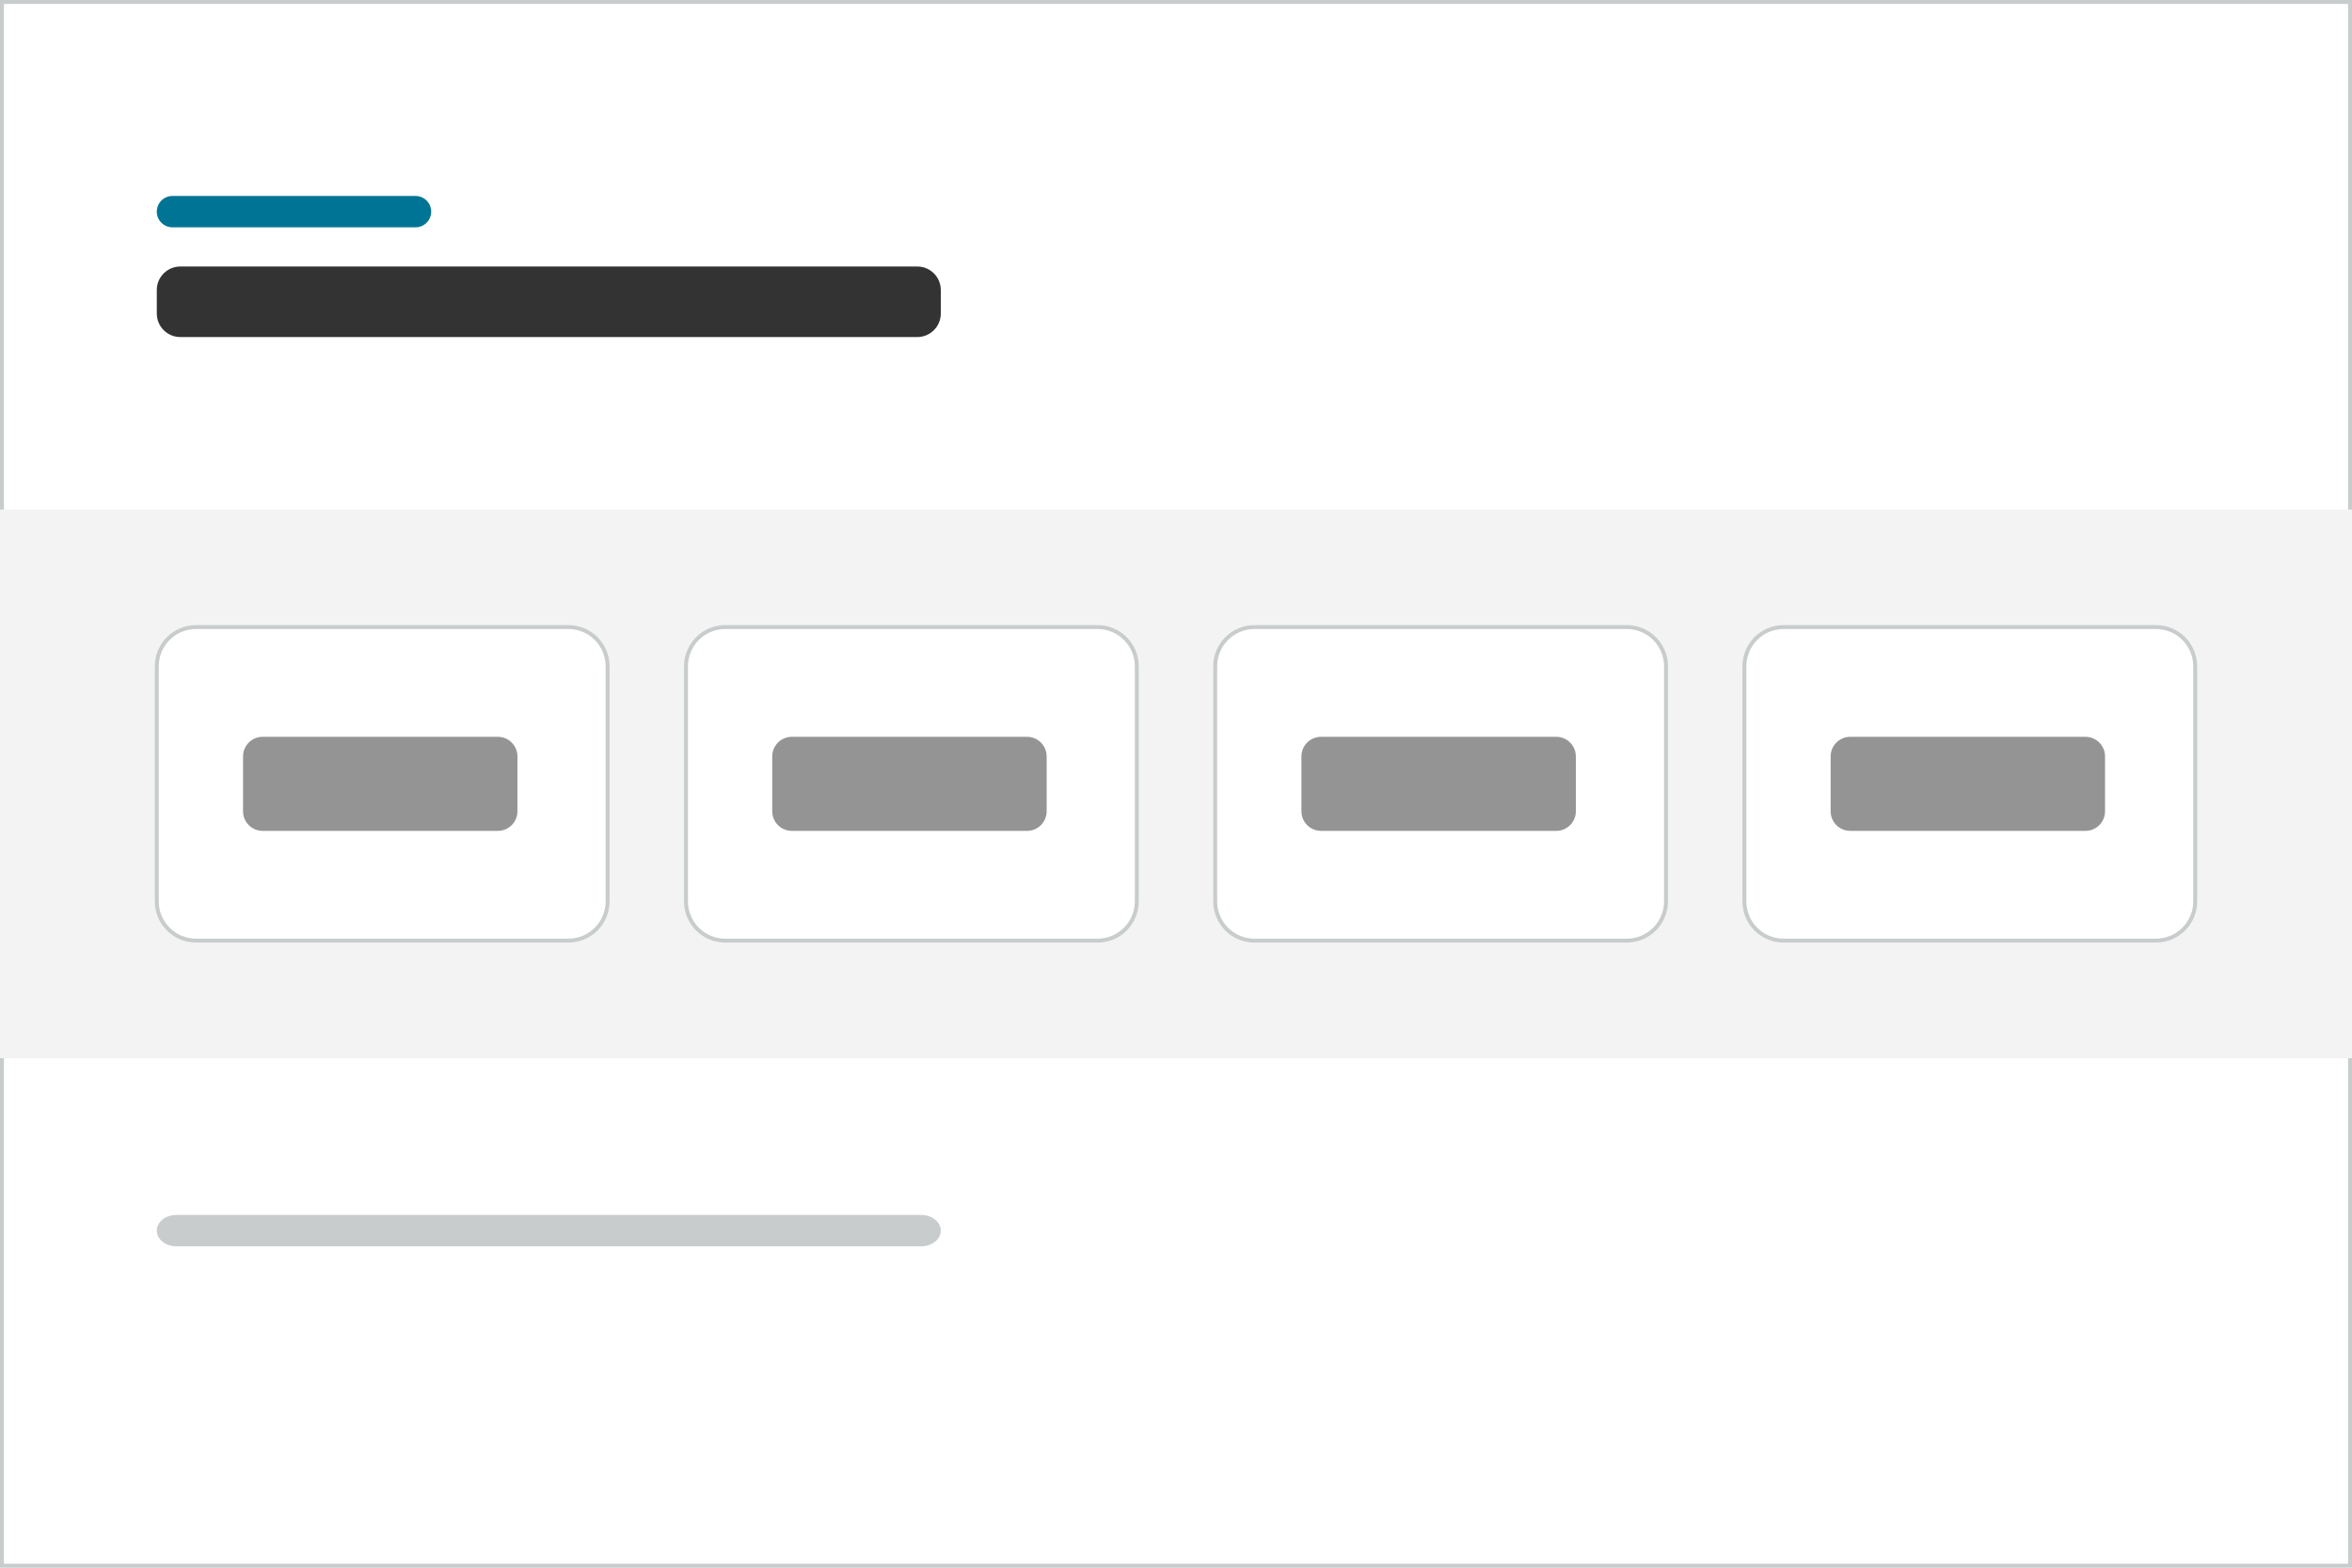
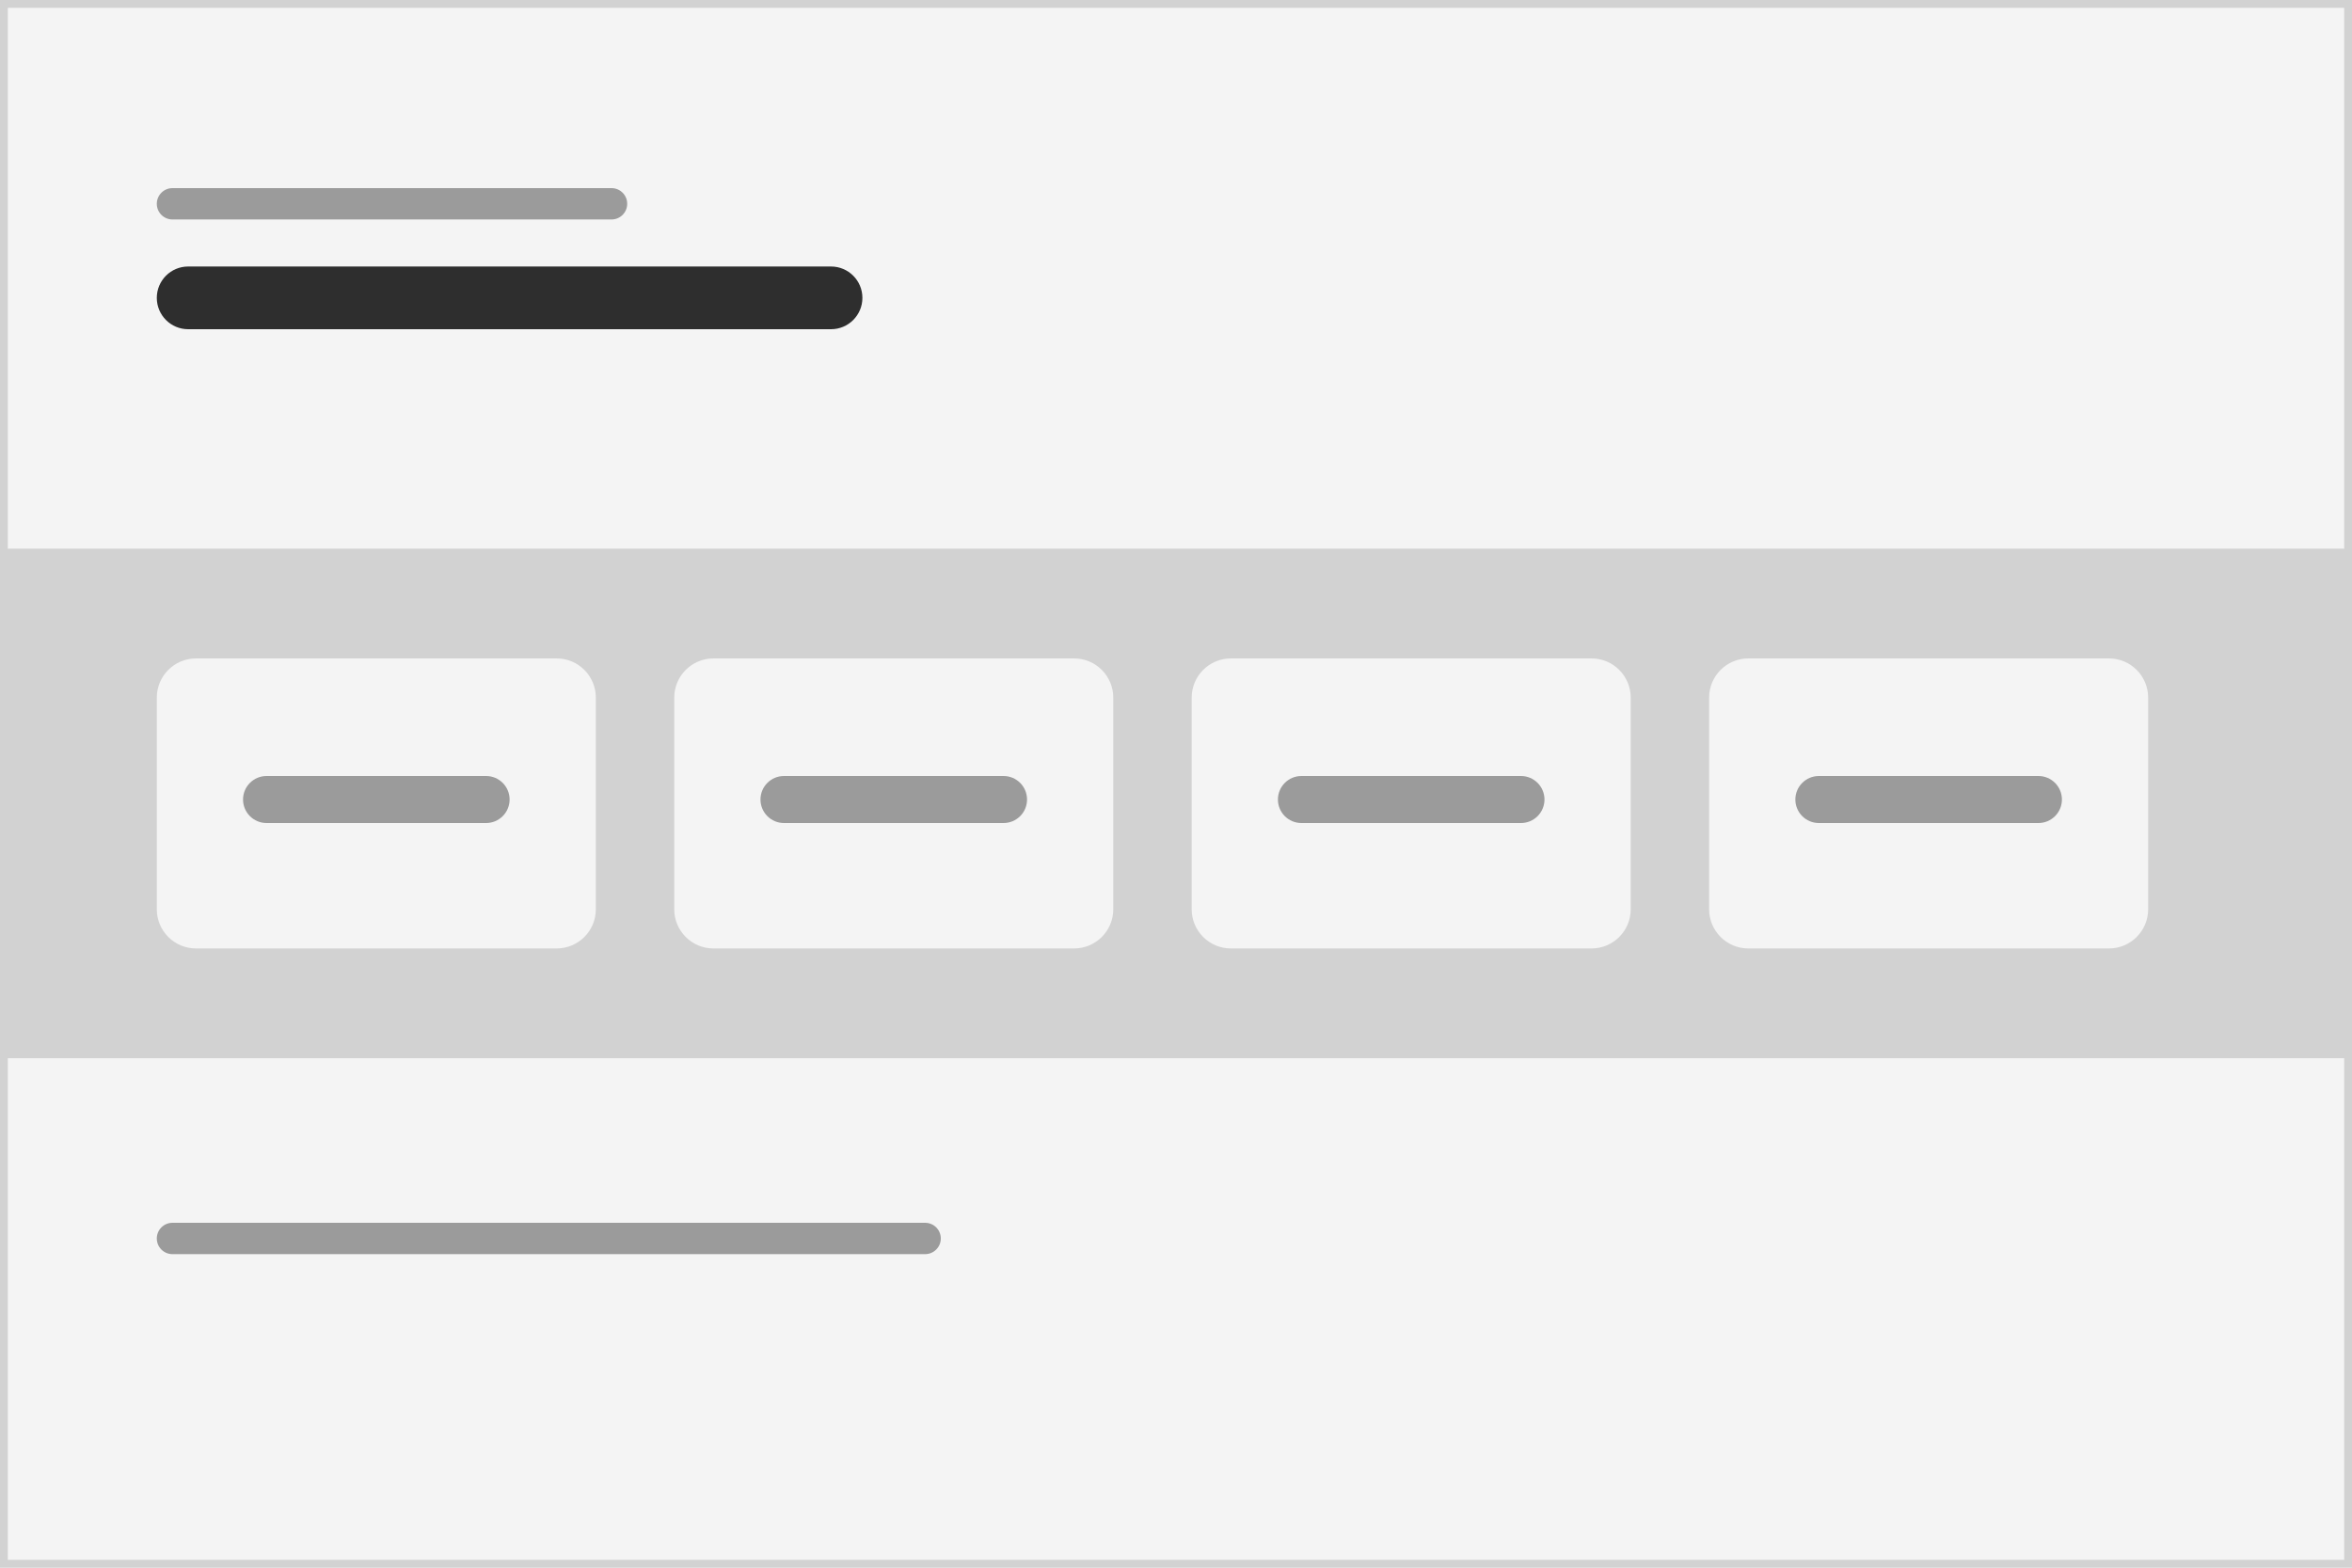
<svg xmlns="http://www.w3.org/2000/svg" viewBox="0 0 600 400" width="600" height="400" role="img">
-   <rect width="600" height="400" fill="#ffffff" />
-   <rect x="0.5" y="0.5" width="599" height="399" fill="none" stroke="#c8cccc" />
-   <rect x="0" y="130" width="600" height="140" rx="0" fill="#f3f3f3" />
-   <rect x="40" y="50" width="70.0" height="8" rx="4" fill="#007495" />
-   <rect x="40" y="68" width="200" height="18" rx="6" fill="#343334" />
-   <rect x="40" y="160" width="115" height="80" rx="10" fill="#ffffff" stroke="#c8cccc" />
-   <rect x="62" y="188" width="70" height="24" rx="5" fill="#949494" />
-   <rect x="175" y="160" width="115" height="80" rx="10" fill="#ffffff" stroke="#c8cccc" />
-   <rect x="197" y="188" width="70" height="24" rx="5" fill="#949494" />
-   <rect x="310" y="160" width="115" height="80" rx="10" fill="#ffffff" stroke="#c8cccc" />
-   <rect x="332" y="188" width="70" height="24" rx="5" fill="#949494" />
-   <rect x="445" y="160" width="115" height="80" rx="10" fill="#ffffff" stroke="#c8cccc" />
-   <rect x="467" y="188" width="70" height="24" rx="5" fill="#949494" />
-   <rect x="40" y="310" width="200" height="8" rx="5" fill="#c8cccc" />
+   <rect x="0" y="0" width="600" height="400" rx="0" fill="#f4f4f4" />
+   <rect x="1" y="1" width="598" height="398" rx="0" fill="none" stroke="#d2d2d2" stroke-width="2" />
+   <rect x="40" y="48" width="120" height="8" rx="4" fill="#9b9b9b" />
+   <rect x="40" y="68" width="180" height="16" rx="8" fill="#2e2e2e" />
+   <rect x="0" y="140" width="600" height="130" rx="0" fill="#d2d2d2" />
+   <rect x="40" y="168" width="112" height="74" rx="10" fill="#f4f4f4" />
+   <rect x="62" y="198" width="68" height="12" rx="6" fill="#9b9b9b" />
+   <rect x="172" y="168" width="112" height="74" rx="10" fill="#f4f4f4" />
+   <rect x="194" y="198" width="68" height="12" rx="6" fill="#9b9b9b" />
+   <rect x="304" y="168" width="112" height="74" rx="10" fill="#f4f4f4" />
+   <rect x="326" y="198" width="68" height="12" rx="6" fill="#9b9b9b" />
+   <rect x="436" y="168" width="112" height="74" rx="10" fill="#f4f4f4" />
+   <rect x="458" y="198" width="68" height="12" rx="6" fill="#9b9b9b" />
+   <rect x="40" y="312" width="200" height="8" rx="4" fill="#9b9b9b" />
</svg>
